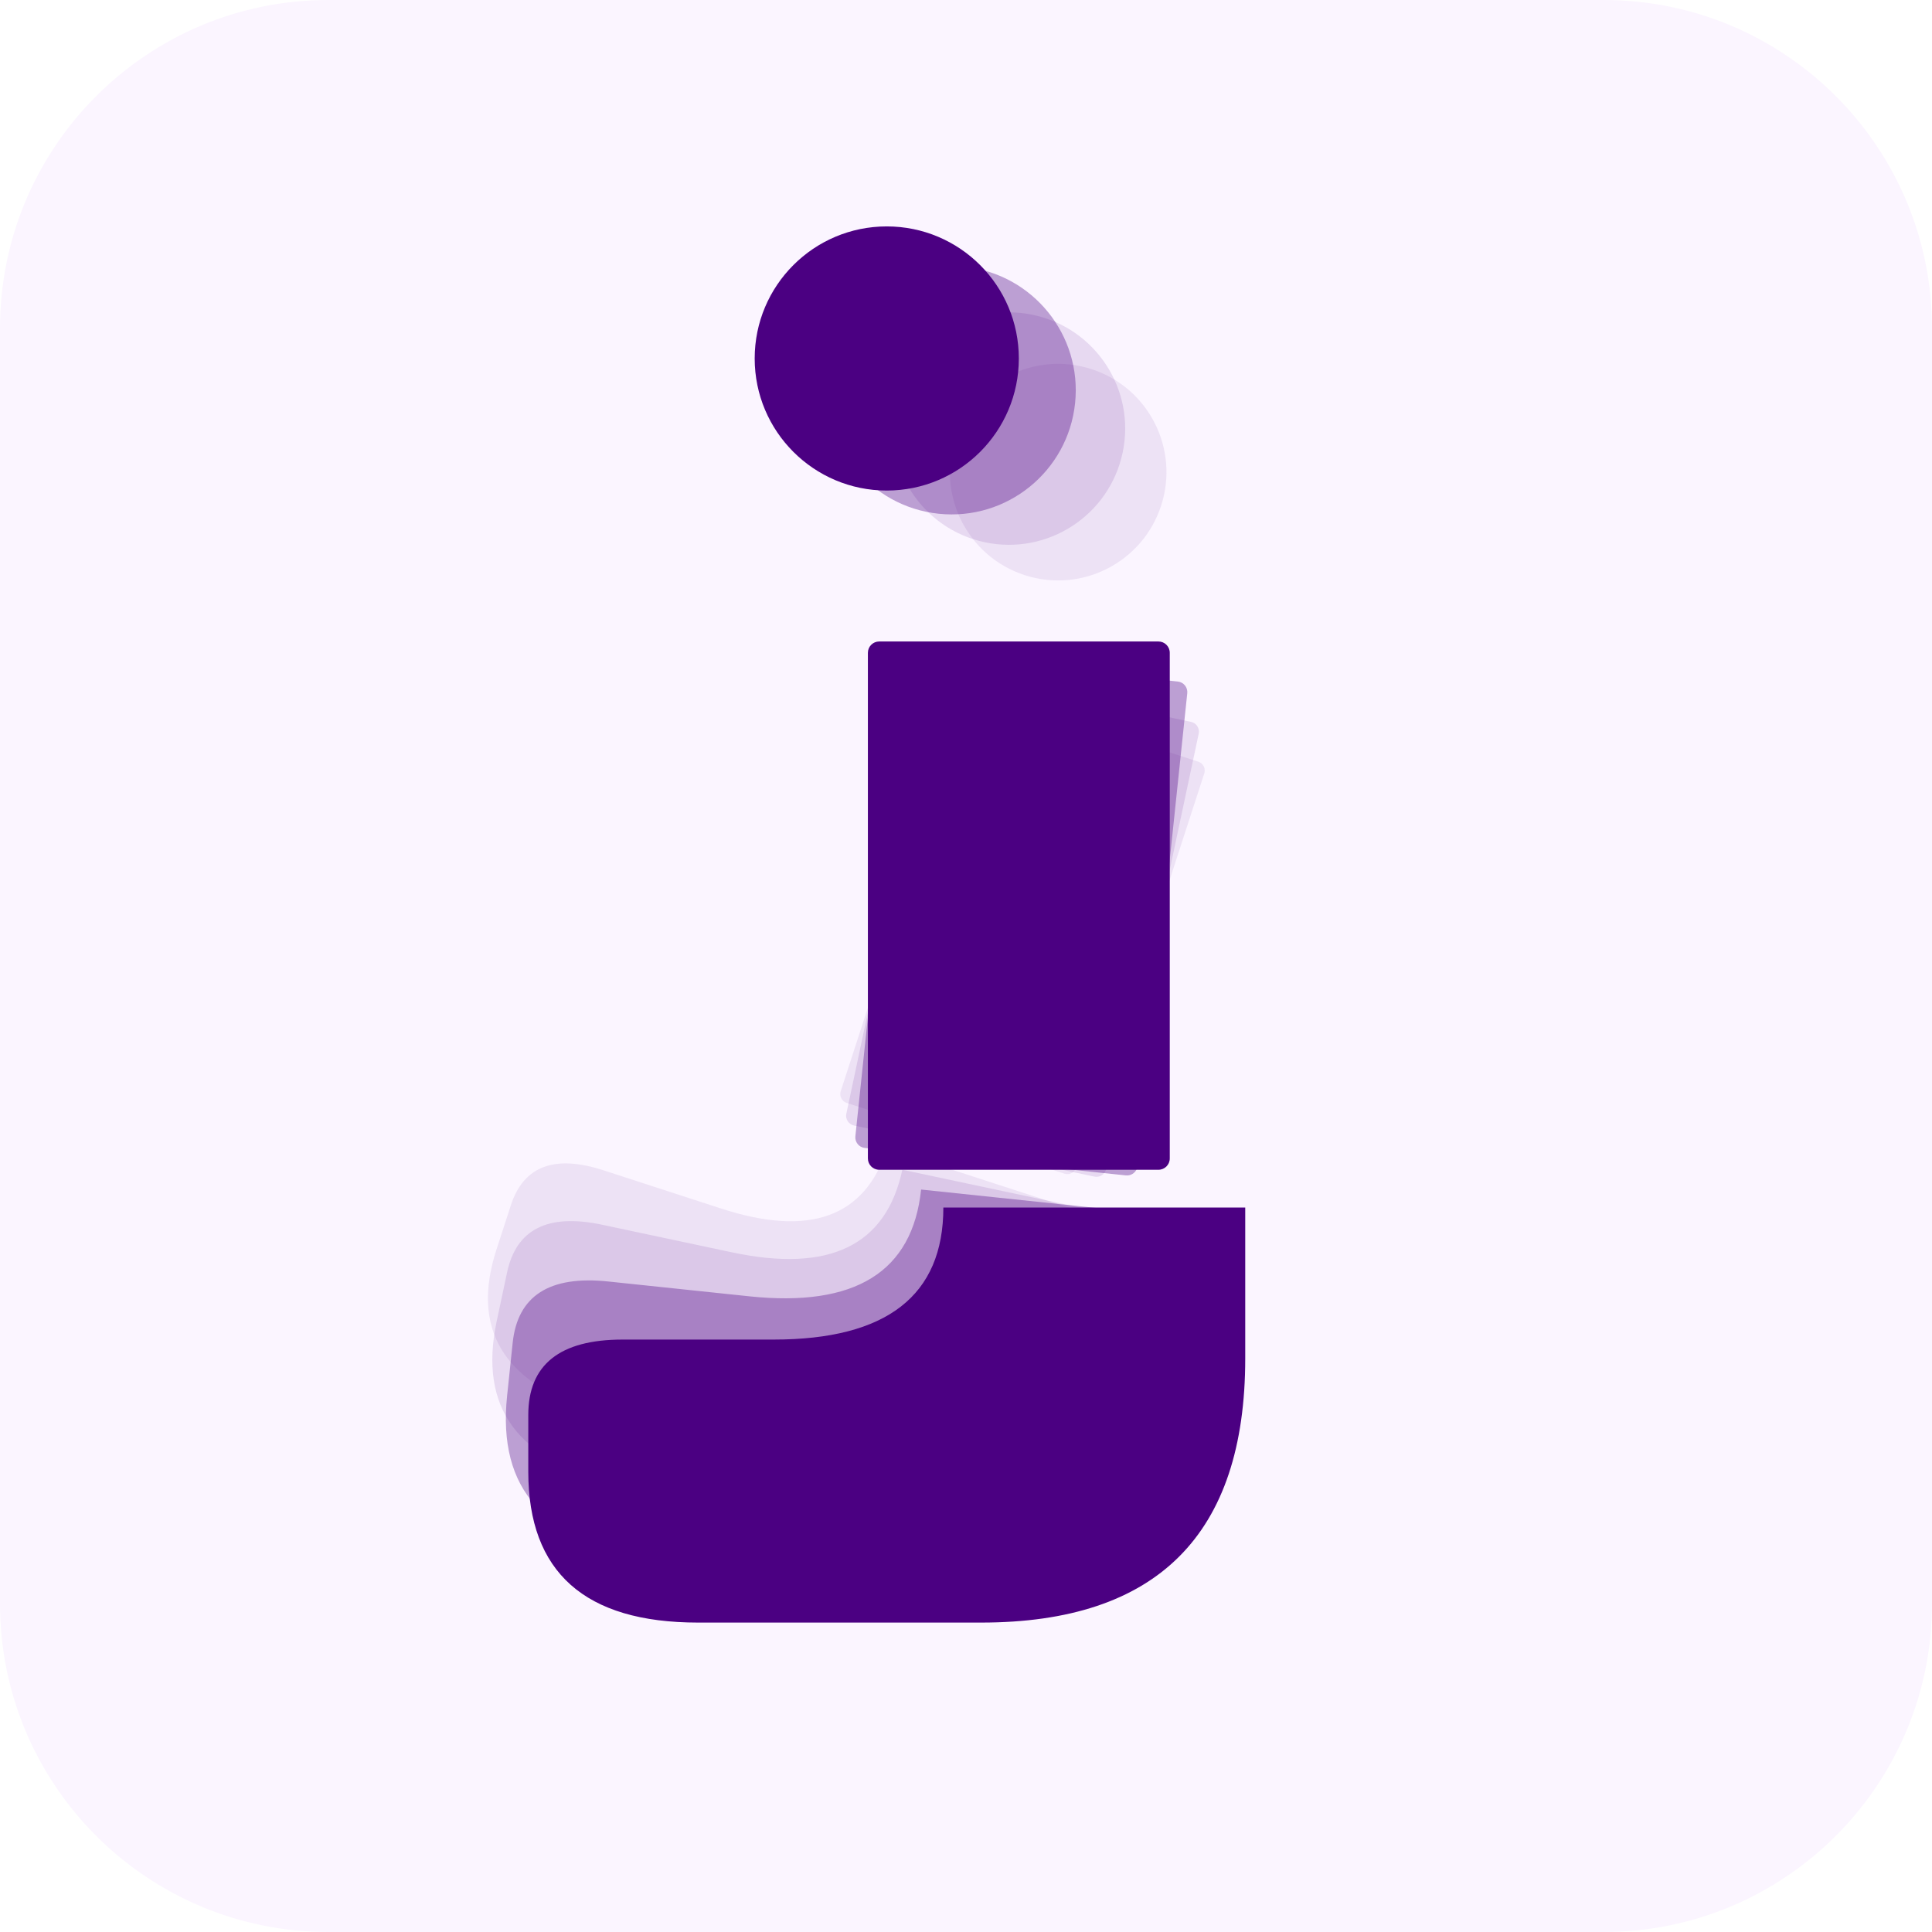
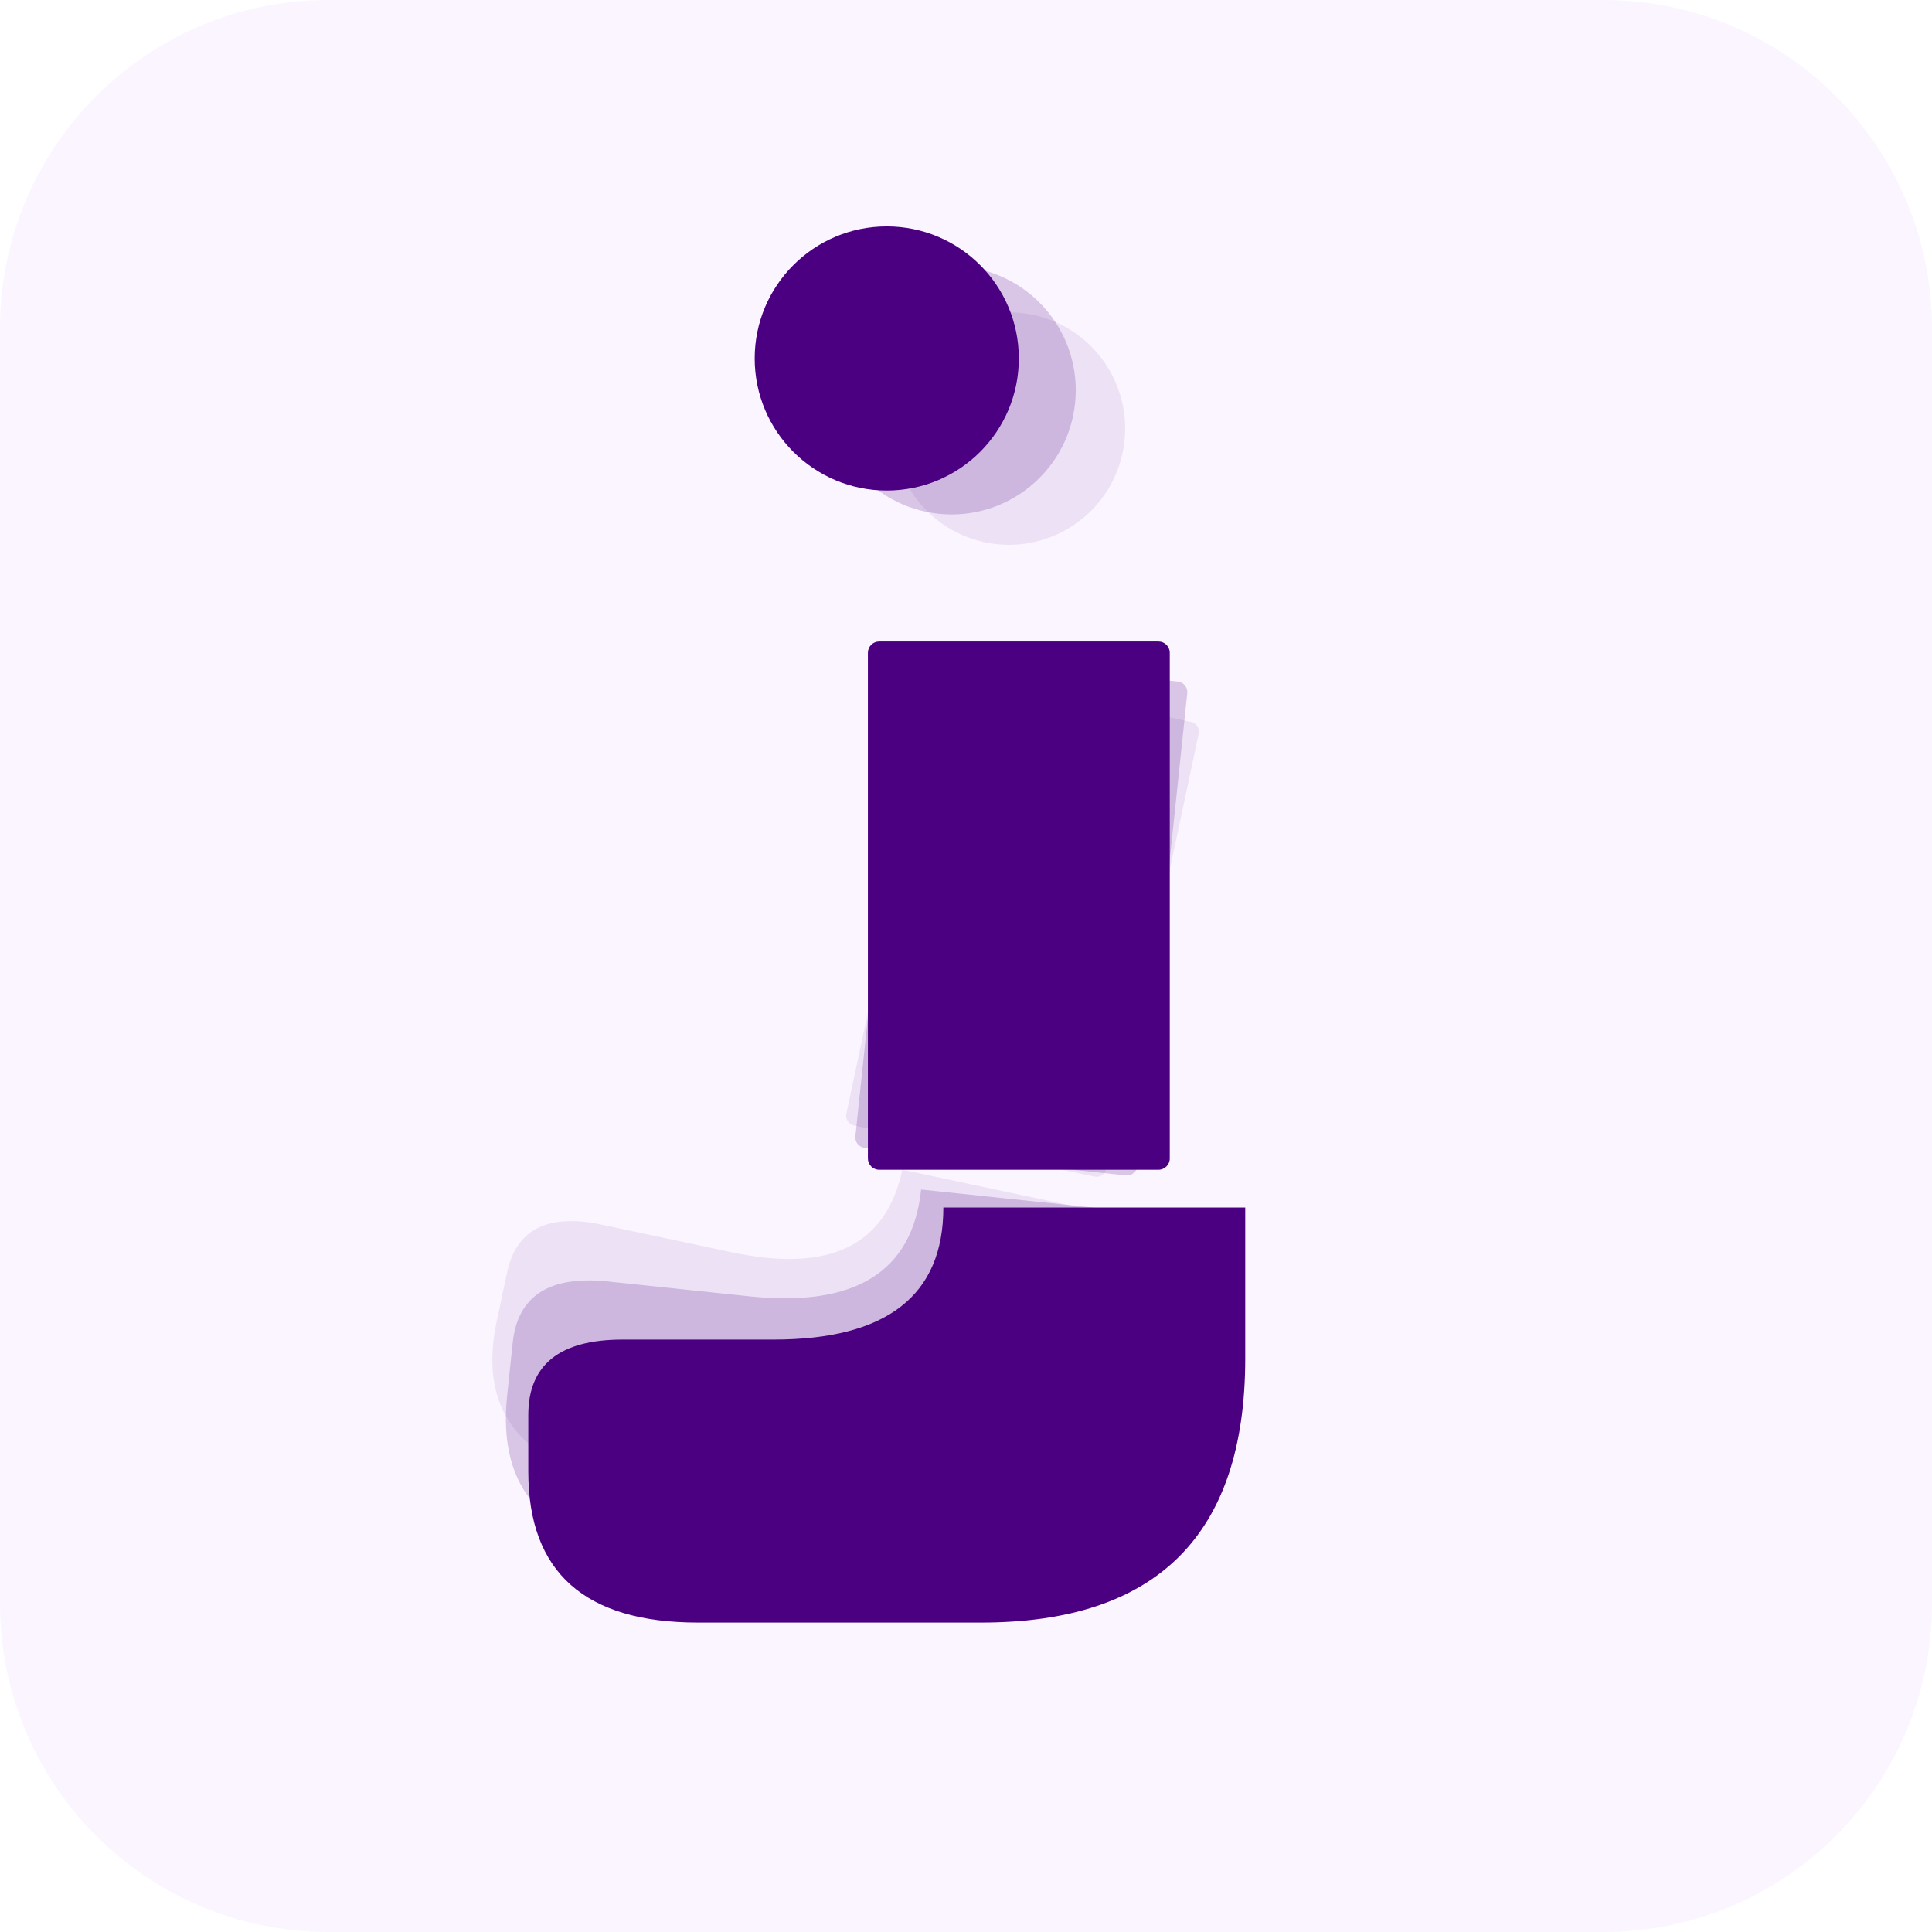
<svg xmlns="http://www.w3.org/2000/svg" viewBox="0 0 1024 1024" role="img" aria-label="jeffols rotational mark">
  <rect width="1024" height="1024" rx="174" fill="#FBF5FF" />
  <g fill="#4B0082">
-     <g transform="rotate(18 512 512) translate(512 512) scale(0.82) translate(-512 -512)" opacity="0.080">
+     <g transform="rotate(12 512 512) translate(512 512) scale(0.88) translate(-512 -512)" opacity="0.080">
      <circle cx="470" cy="190" r="70" />
      <rect x="460" y="340" width="160" height="280" rx="6" />
      <path d="M 500 640 H 660 V 720 Q 660 860 520 860 H 370 Q 280 860 280 780 V 750 Q 280 710 330 710 H 410 Q 500 710 500 640 Z" />
    </g>
-     <g transform="rotate(12 512 512) translate(512 512) scale(0.88) translate(-512 -512)" opacity="0.114">
-       <circle cx="470" cy="190" r="70" />
-       <rect x="460" y="340" width="160" height="280" rx="6" />
-       <path d="M 500 640 H 660 V 720 Q 660 860 520 860 H 370 Q 280 860 280 780 V 750 Q 280 710 330 710 H 410 Q 500 710 500 640 Z" />
-     </g>
-     <g transform="rotate(6 512 512) translate(512 512) scale(0.94) translate(-512 -512)" opacity="0.353">
+     <g transform="rotate(6 512 512) translate(512 512) scale(0.94) translate(-512 -512)" opacity="0.195">
      <circle cx="470" cy="190" r="70" />
      <rect x="460" y="340" width="160" height="280" rx="6" />
      <path d="M 500 640 H 660 V 720 Q 660 860 520 860 H 370 Q 280 860 280 780 V 750 Q 280 710 330 710 H 410 Q 500 710 500 640 Z" />
    </g>
    <g transform="rotate(0 512 512) translate(512 512) scale(1) translate(-512 -512)" opacity="1.000">
      <circle cx="470" cy="190" r="70" />
      <rect x="460" y="340" width="160" height="280" rx="6" />
      <path d="M 500 640 H 660 V 720 Q 660 860 520 860 H 370 Q 280 860 280 780 V 750 Q 280 710 330 710 H 410 Q 500 710 500 640 Z" />
    </g>
  </g>
</svg>
